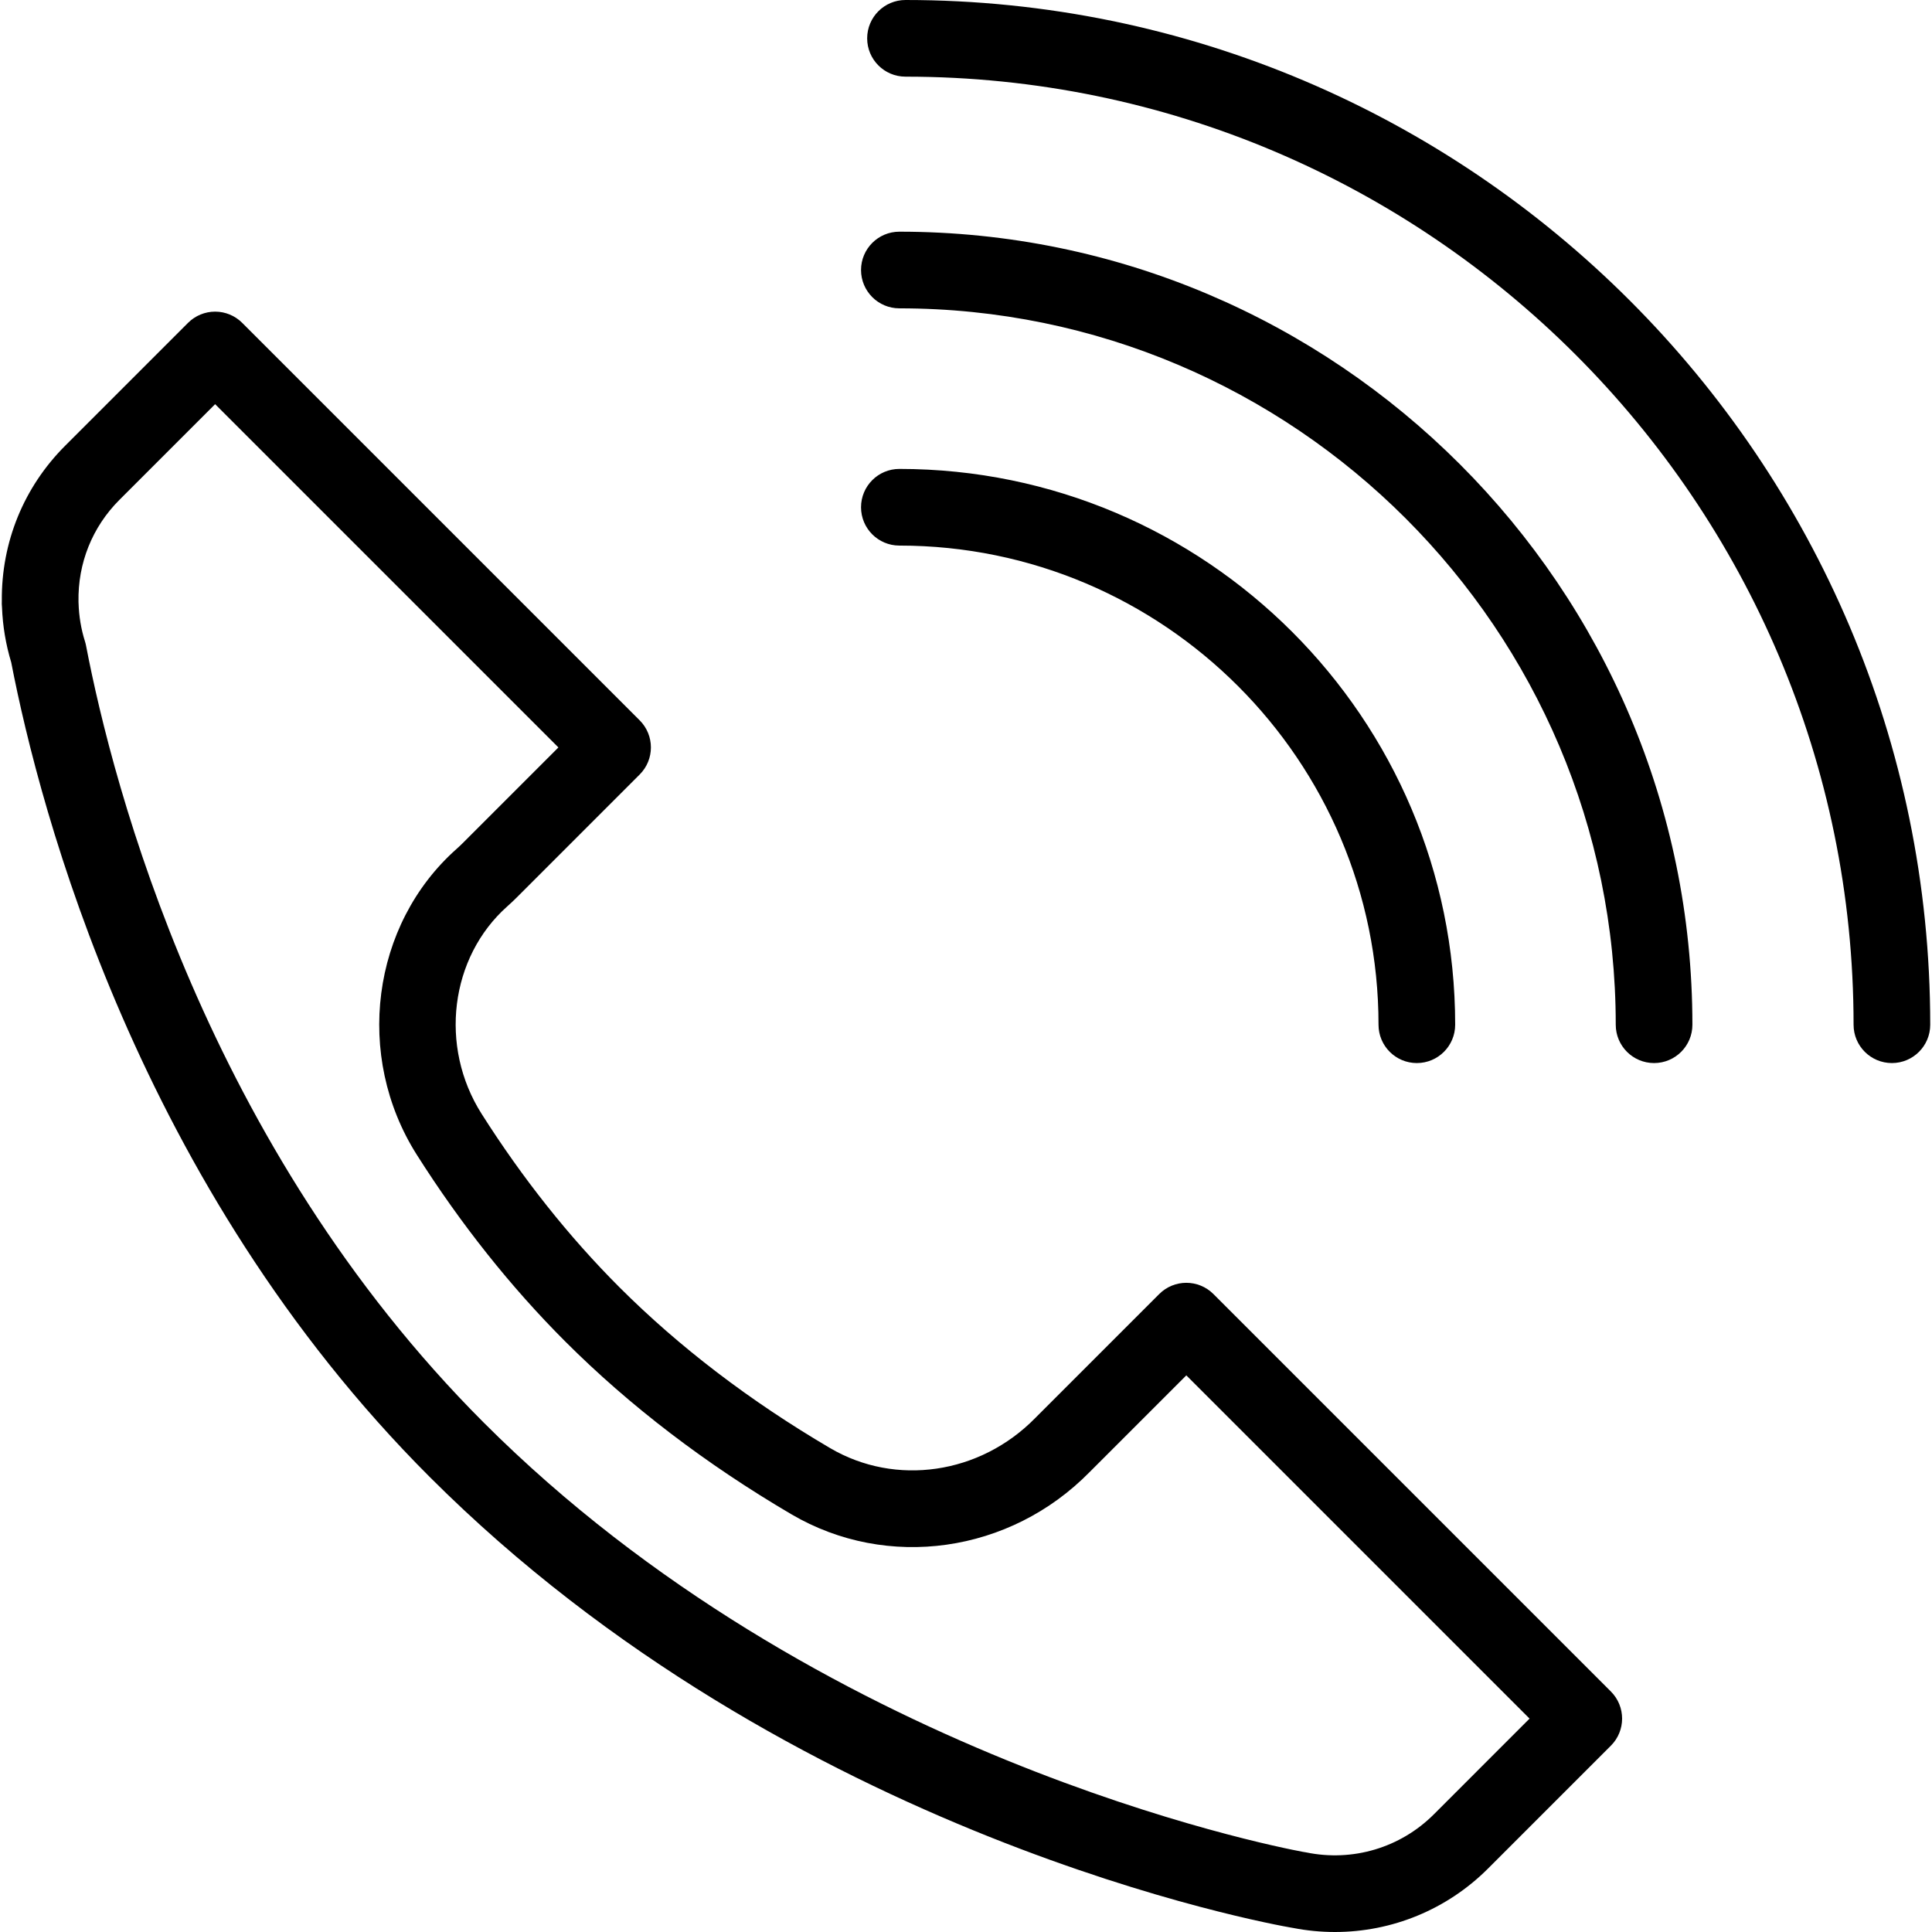
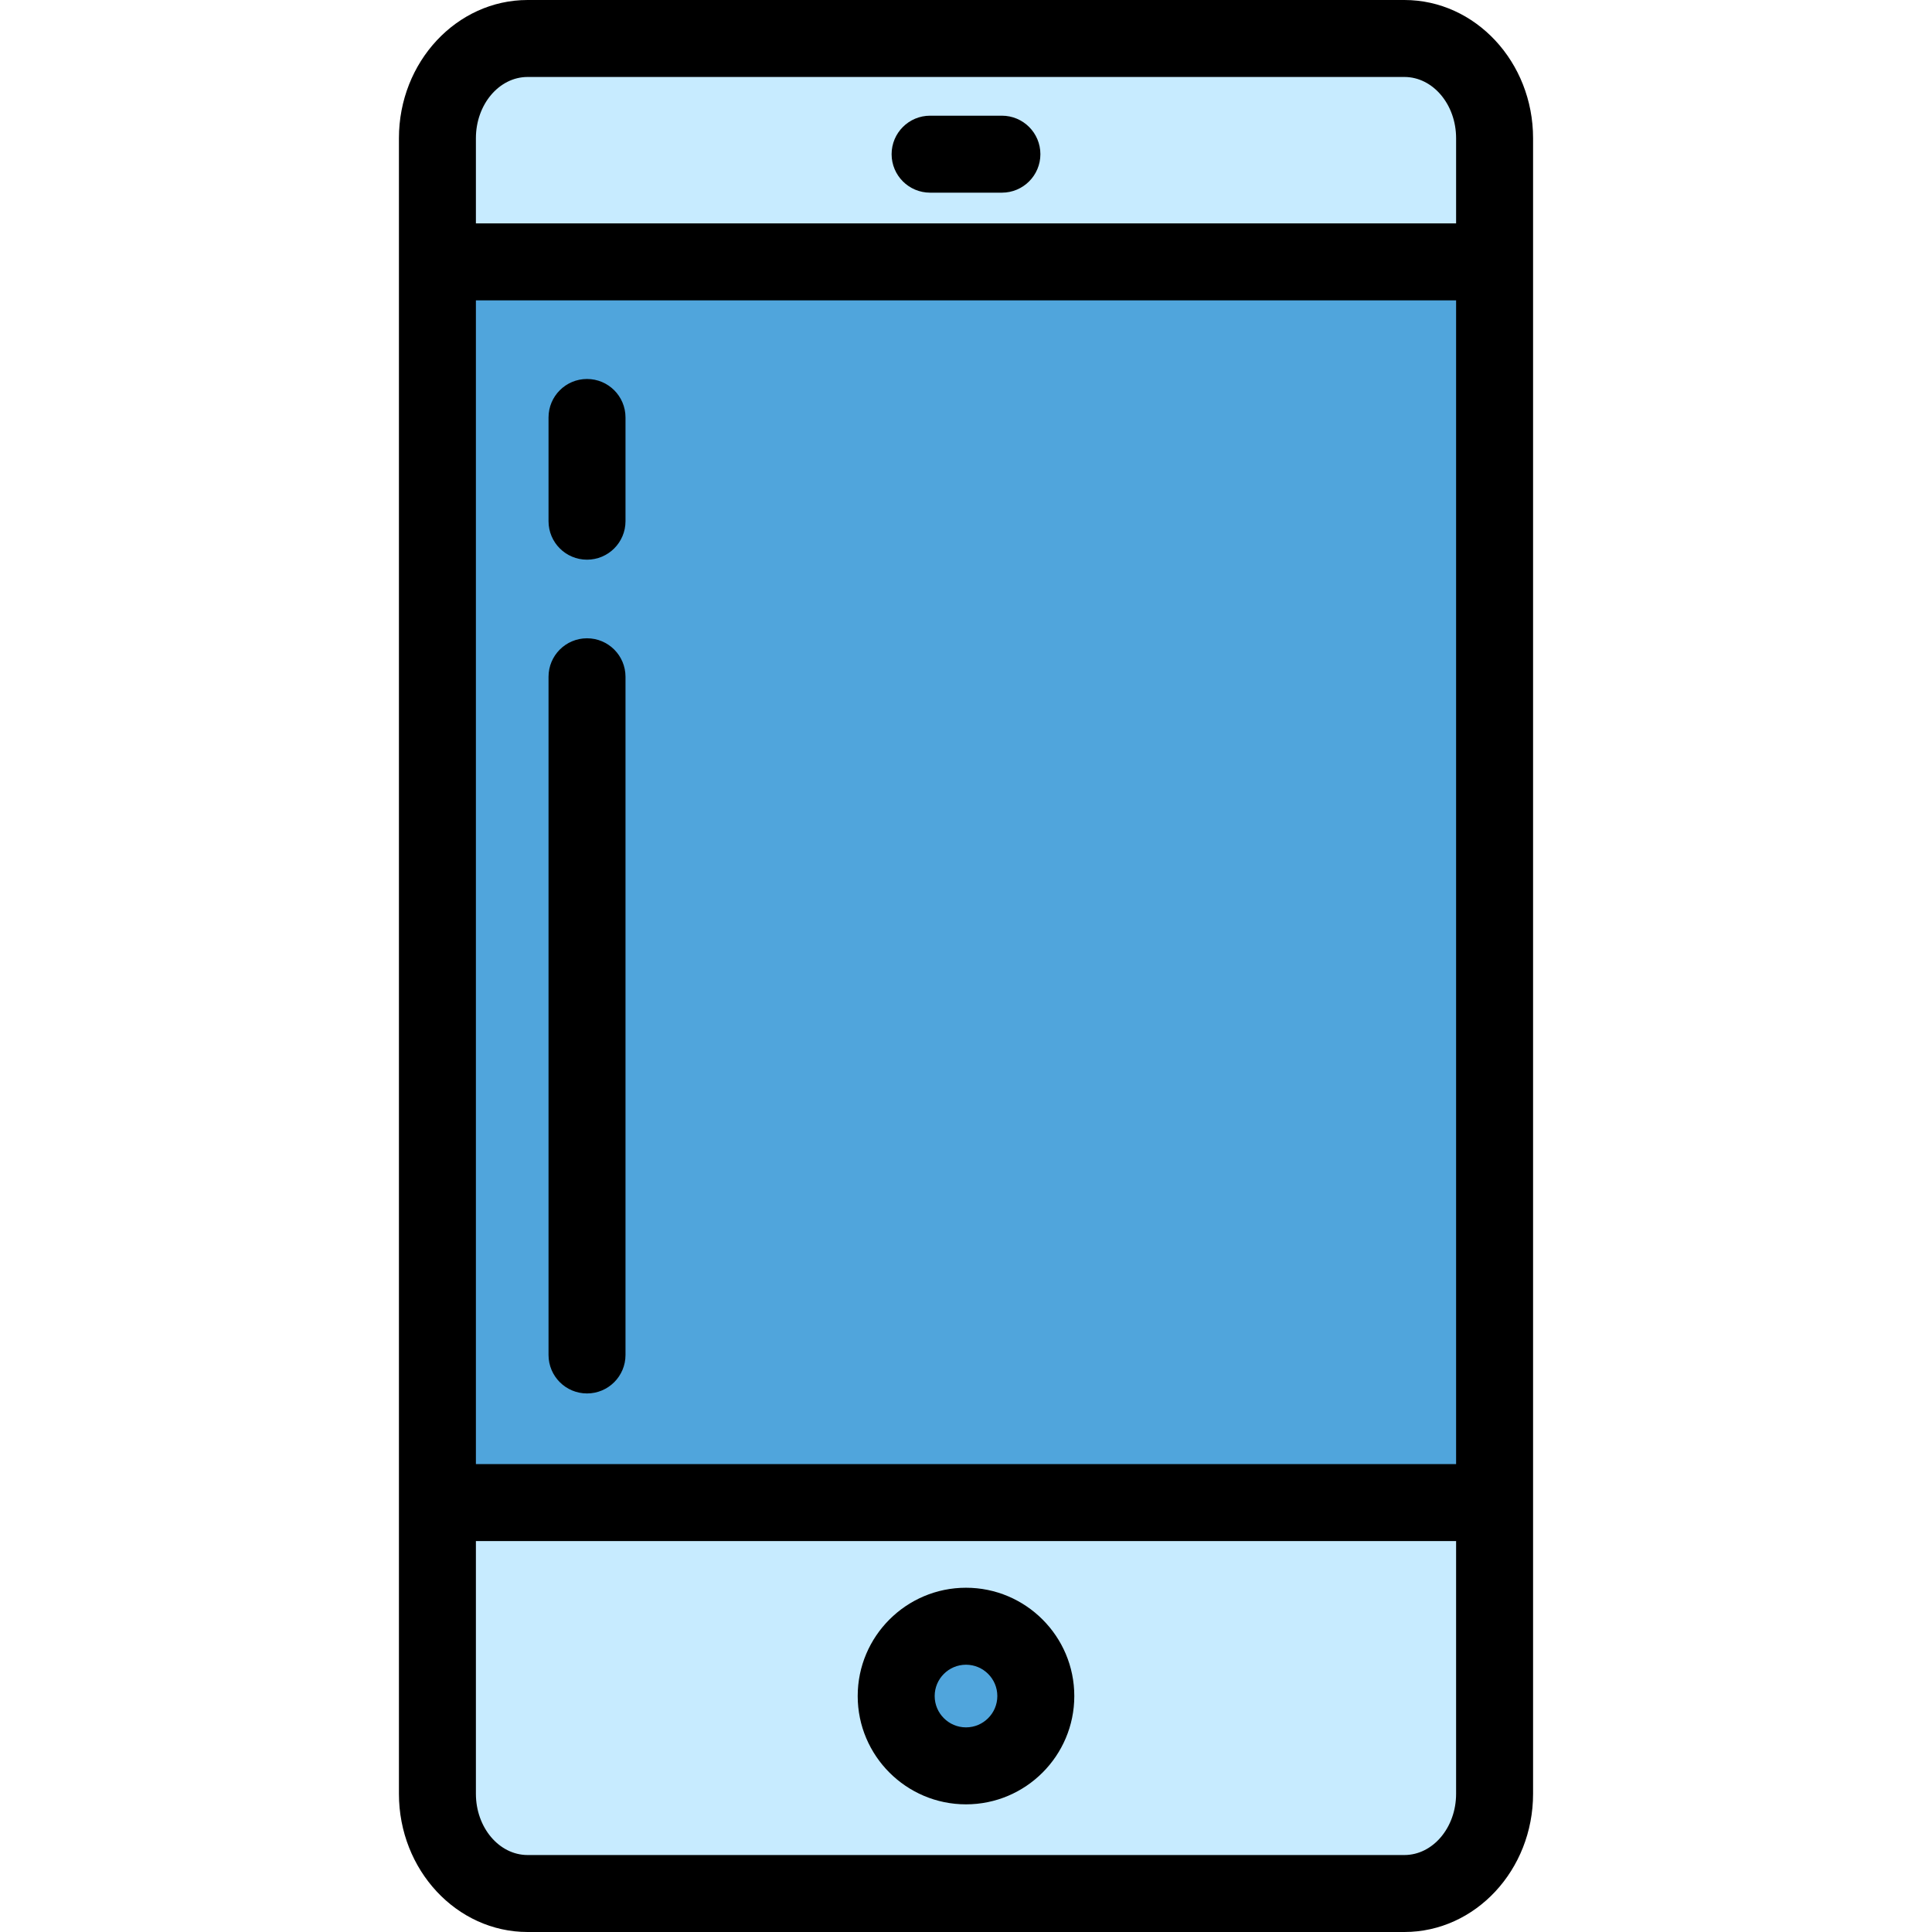
- <svg xmlns="http://www.w3.org/2000/svg" version="1.1" id="Capa_1" x="0px" y="0px" viewBox="0 0 201.629 201.629" style="enable-background:new 0 0 201.629 201.629;" xml:space="preserve">
-   <path d="M139.321,201.629c-1.457,0-2.925-0.14-4.387-0.426c-0.04-0.006-0.08-0.012-0.12-0.019  c-2.116-0.364-52.265-9.341-89.971-47.047C14.447,123.742,4.194,84.726,1.17,69.123c-0.564-1.856-0.888-3.791-0.962-5.757  c-0.023-0.219-0.029-0.438-0.018-0.656c-0.054-6.129,2.288-11.87,6.615-16.197l12.818-12.818c0.75-0.75,1.768-1.172,2.828-1.172  s2.078,0.422,2.828,1.172l41.479,41.48c1.563,1.562,1.563,4.095,0,5.656L53.942,93.649c-0.327,0.327-0.656,0.637-0.992,0.935  c-5.987,5.316-7.148,14.626-2.694,21.65c4.279,6.747,9.12,12.838,14.387,18.105c6.239,6.238,13.642,11.89,22.001,16.795  c6.837,4.012,15.627,2.726,21.379-3.127l0.139-0.14l12.818-12.817c1.563-1.563,4.094-1.563,5.656,0l41.479,41.479  c1.563,1.562,1.563,4.095,0,5.656l-12.817,12.818C151.006,199.296,145.262,201.629,139.321,201.629z M135.976,193.265  c0.11,0.014,0.22,0.031,0.329,0.054c4.857,1.008,9.843-0.478,13.337-3.971l9.988-9.989l-35.822-35.822l-10.104,10.104  c-8.302,8.448-21.105,10.265-31.108,4.396c-8.946-5.25-16.889-11.319-23.608-18.039c-5.682-5.682-10.893-12.234-15.486-19.478  c-6.531-10.301-4.75-24.024,4.145-31.923c0.226-0.198,0.438-0.4,0.646-0.608l9.984-9.984L22.452,42.18l-9.99,9.989  c-2.832,2.833-4.348,6.609-4.27,10.637c0.003,0.044,0.005,0.087,0.006,0.131c0.04,1.376,0.266,2.725,0.672,4.008  c0.046,0.147,0.084,0.298,0.113,0.45c2.831,14.729,12.544,52.113,41.517,81.087C85.282,183.264,132.552,192.626,135.976,193.265z   M197.444,110.944c-2.209,0-4-1.791-4-4C193.444,52.387,149.058,8,94.5,8c-2.209,0-4-1.791-4-4s1.791-4,4-4  c58.97,0,106.944,47.975,106.944,106.944C201.444,109.153,199.653,110.944,197.444,110.944z M172.624,110.944c-2.209,0-4-1.791-4-4  c0-41.226-33.539-74.765-74.764-74.765c-2.209,0-4-1.791-4-4s1.791-4,4-4c45.636,0,82.764,37.128,82.764,82.765  C176.624,109.153,174.833,110.944,172.624,110.944z M147.866,110.944c-2.209,0-4-1.791-4-4c0-27.573-22.433-50.006-50.006-50.006  c-2.209,0-4-1.791-4-4s1.791-4,4-4c31.984,0,58.006,26.021,58.006,58.006C151.866,109.153,150.075,110.944,147.866,110.944z" />
+ <svg xmlns="http://www.w3.org/2000/svg" version="1.1" id="Layer_1" x="0px" y="0px" viewBox="0 0 502 502" style="enable-background:new 0 0 502 502;" xml:space="preserve">
+   <g>
+     <g>
+       <path style="fill:#C7EBFF;" d="M113.656,466.086c0,14.312,10.493,25.914,23.438,25.914h227.813    c12.944,0,23.438-11.602,23.438-25.914v-75.669H113.656V466.086z" />
+       <path style="fill:#C7EBFF;" d="M388.344,35.914C388.344,21.602,377.85,10,364.906,10H137.094    c-12.944,0-23.438,11.602-23.438,25.914v32.133h274.688V35.914z" />
+       <rect x="113.656" y="68.047" style="fill:#50A5DC;" width="274.688" height="322.37" />
+     </g>
+     <circle style="fill:#50A5DC;" cx="251" cy="440.69" r="18.14" />
+     <g>
+       <path d="M103.656,466.086c0,19.803,15,35.914,33.438,35.914h227.813c18.438,0,33.438-16.111,33.438-35.914V35.914    c0-19.803-15-35.914-33.438-35.914H137.094c-18.438,0-33.438,16.111-33.438,35.914    C103.656,35.914,103.656,466.086,103.656,466.086z M123.656,78.047h254.688v302.37H123.656V78.047z M123.656,35.914    c0-8.775,6.028-15.914,13.438-15.914h227.813c7.409,0,13.438,7.139,13.438,15.914v22.133H123.656V35.914z M378.344,466.086    c0,8.775-6.028,15.914-13.438,15.914H137.094c-7.41,0-13.438-7.139-13.438-15.914v-65.669h254.688V466.086z" />
+       <path d="M251,468.83c15.517,0,28.14-12.623,28.14-28.14s-12.623-28.14-28.14-28.14c-15.516,0-28.14,12.623-28.14,28.14    S235.484,468.83,251,468.83z M251,432.551c4.488,0,8.14,3.651,8.14,8.14s-3.651,8.14-8.14,8.14c-4.489,0-8.14-3.651-8.14-8.14    S246.512,432.551,251,432.551z" />
+       <path d="M260.329,30.061h-18.658c-5.523,0-10,4.478-10,10s4.477,10,10,10h18.658c5.522,0,10-4.478,10-10    S265.852,30.061,260.329,30.061z" />
+       <path d="M152.527,165.85c-5.523,0-10,4.478-10,10v176.215c0,5.522,4.477,10,10,10c5.523,0,10-4.478,10-10V175.85    C162.527,170.327,158.05,165.85,152.527,165.85z" />
+       <path d="M152.527,98.473c-5.523,0-10,4.478-10,10v26.951c0,5.522,4.477,10,10,10c5.523,0,10-4.478,10-10v-26.951    C162.527,102.95,158.05,98.473,152.527,98.473z" />
+     </g>
+   </g>
  <g>
</g>
  <g>
</g>
  <g>
</g>
  <g>
</g>
  <g>
</g>
  <g>
</g>
  <g>
</g>
  <g>
</g>
  <g>
</g>
  <g>
</g>
  <g>
</g>
  <g>
</g>
  <g>
</g>
  <g>
</g>
  <g>
</g>
</svg>
